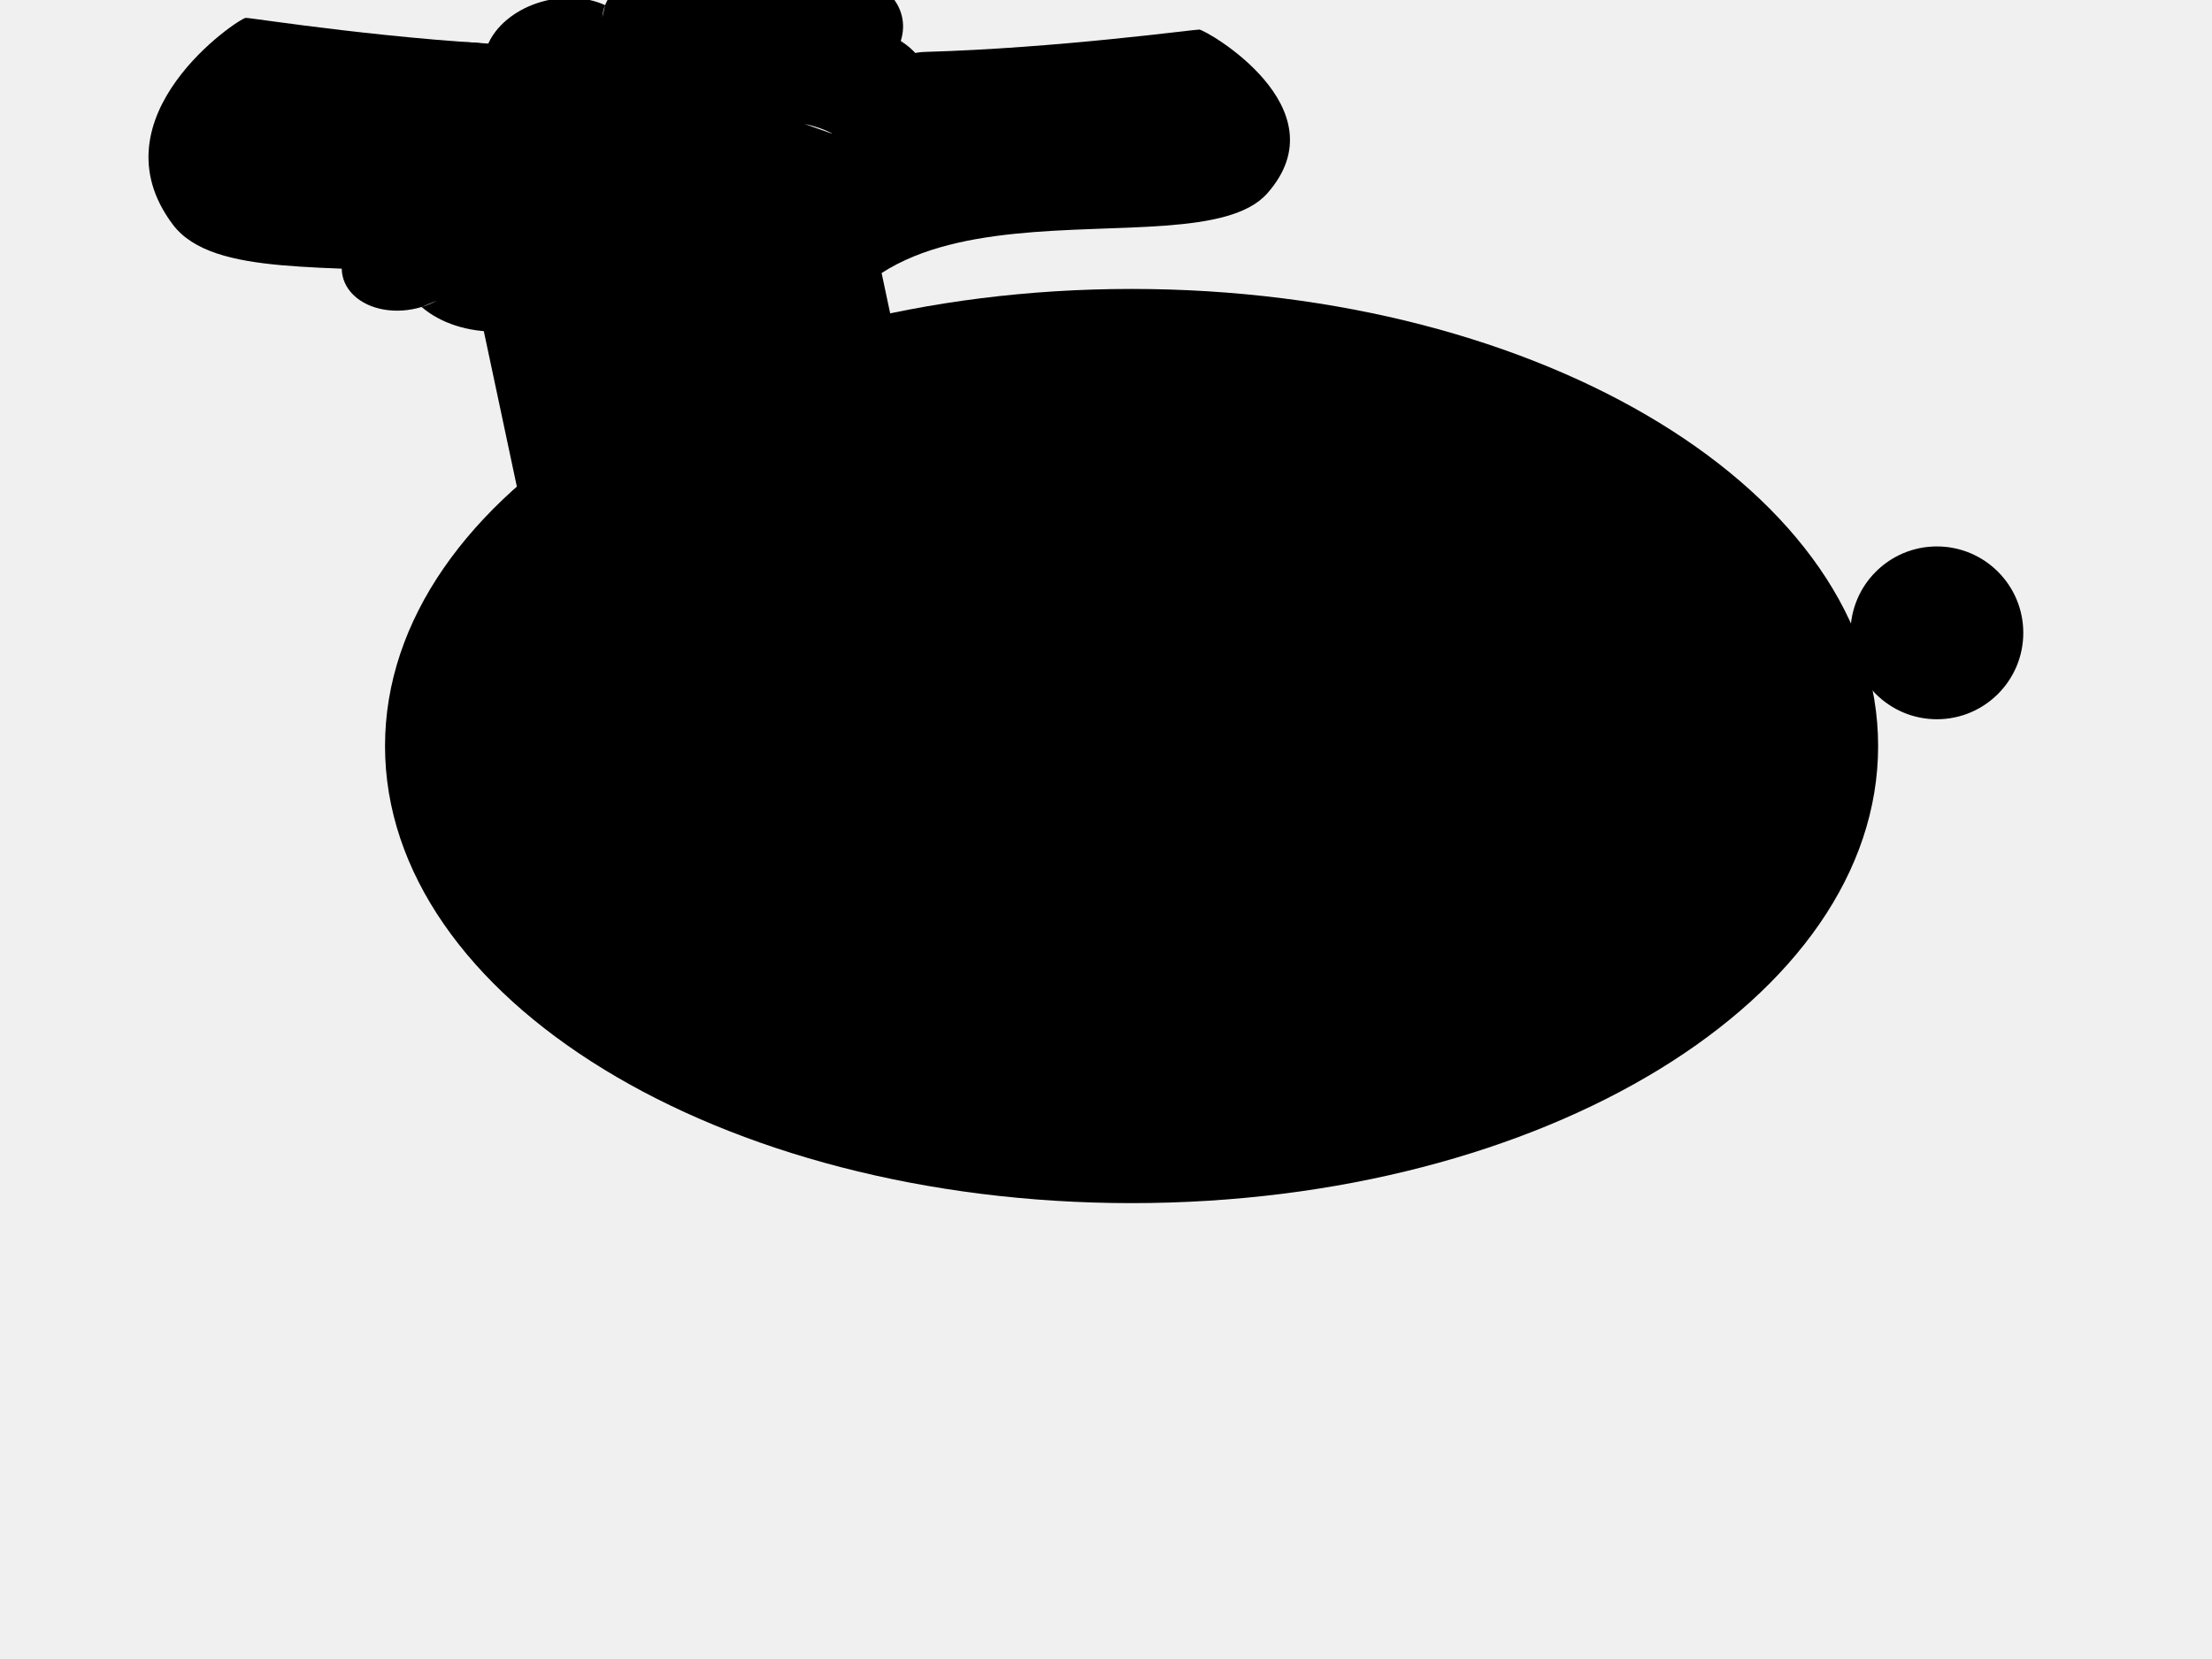
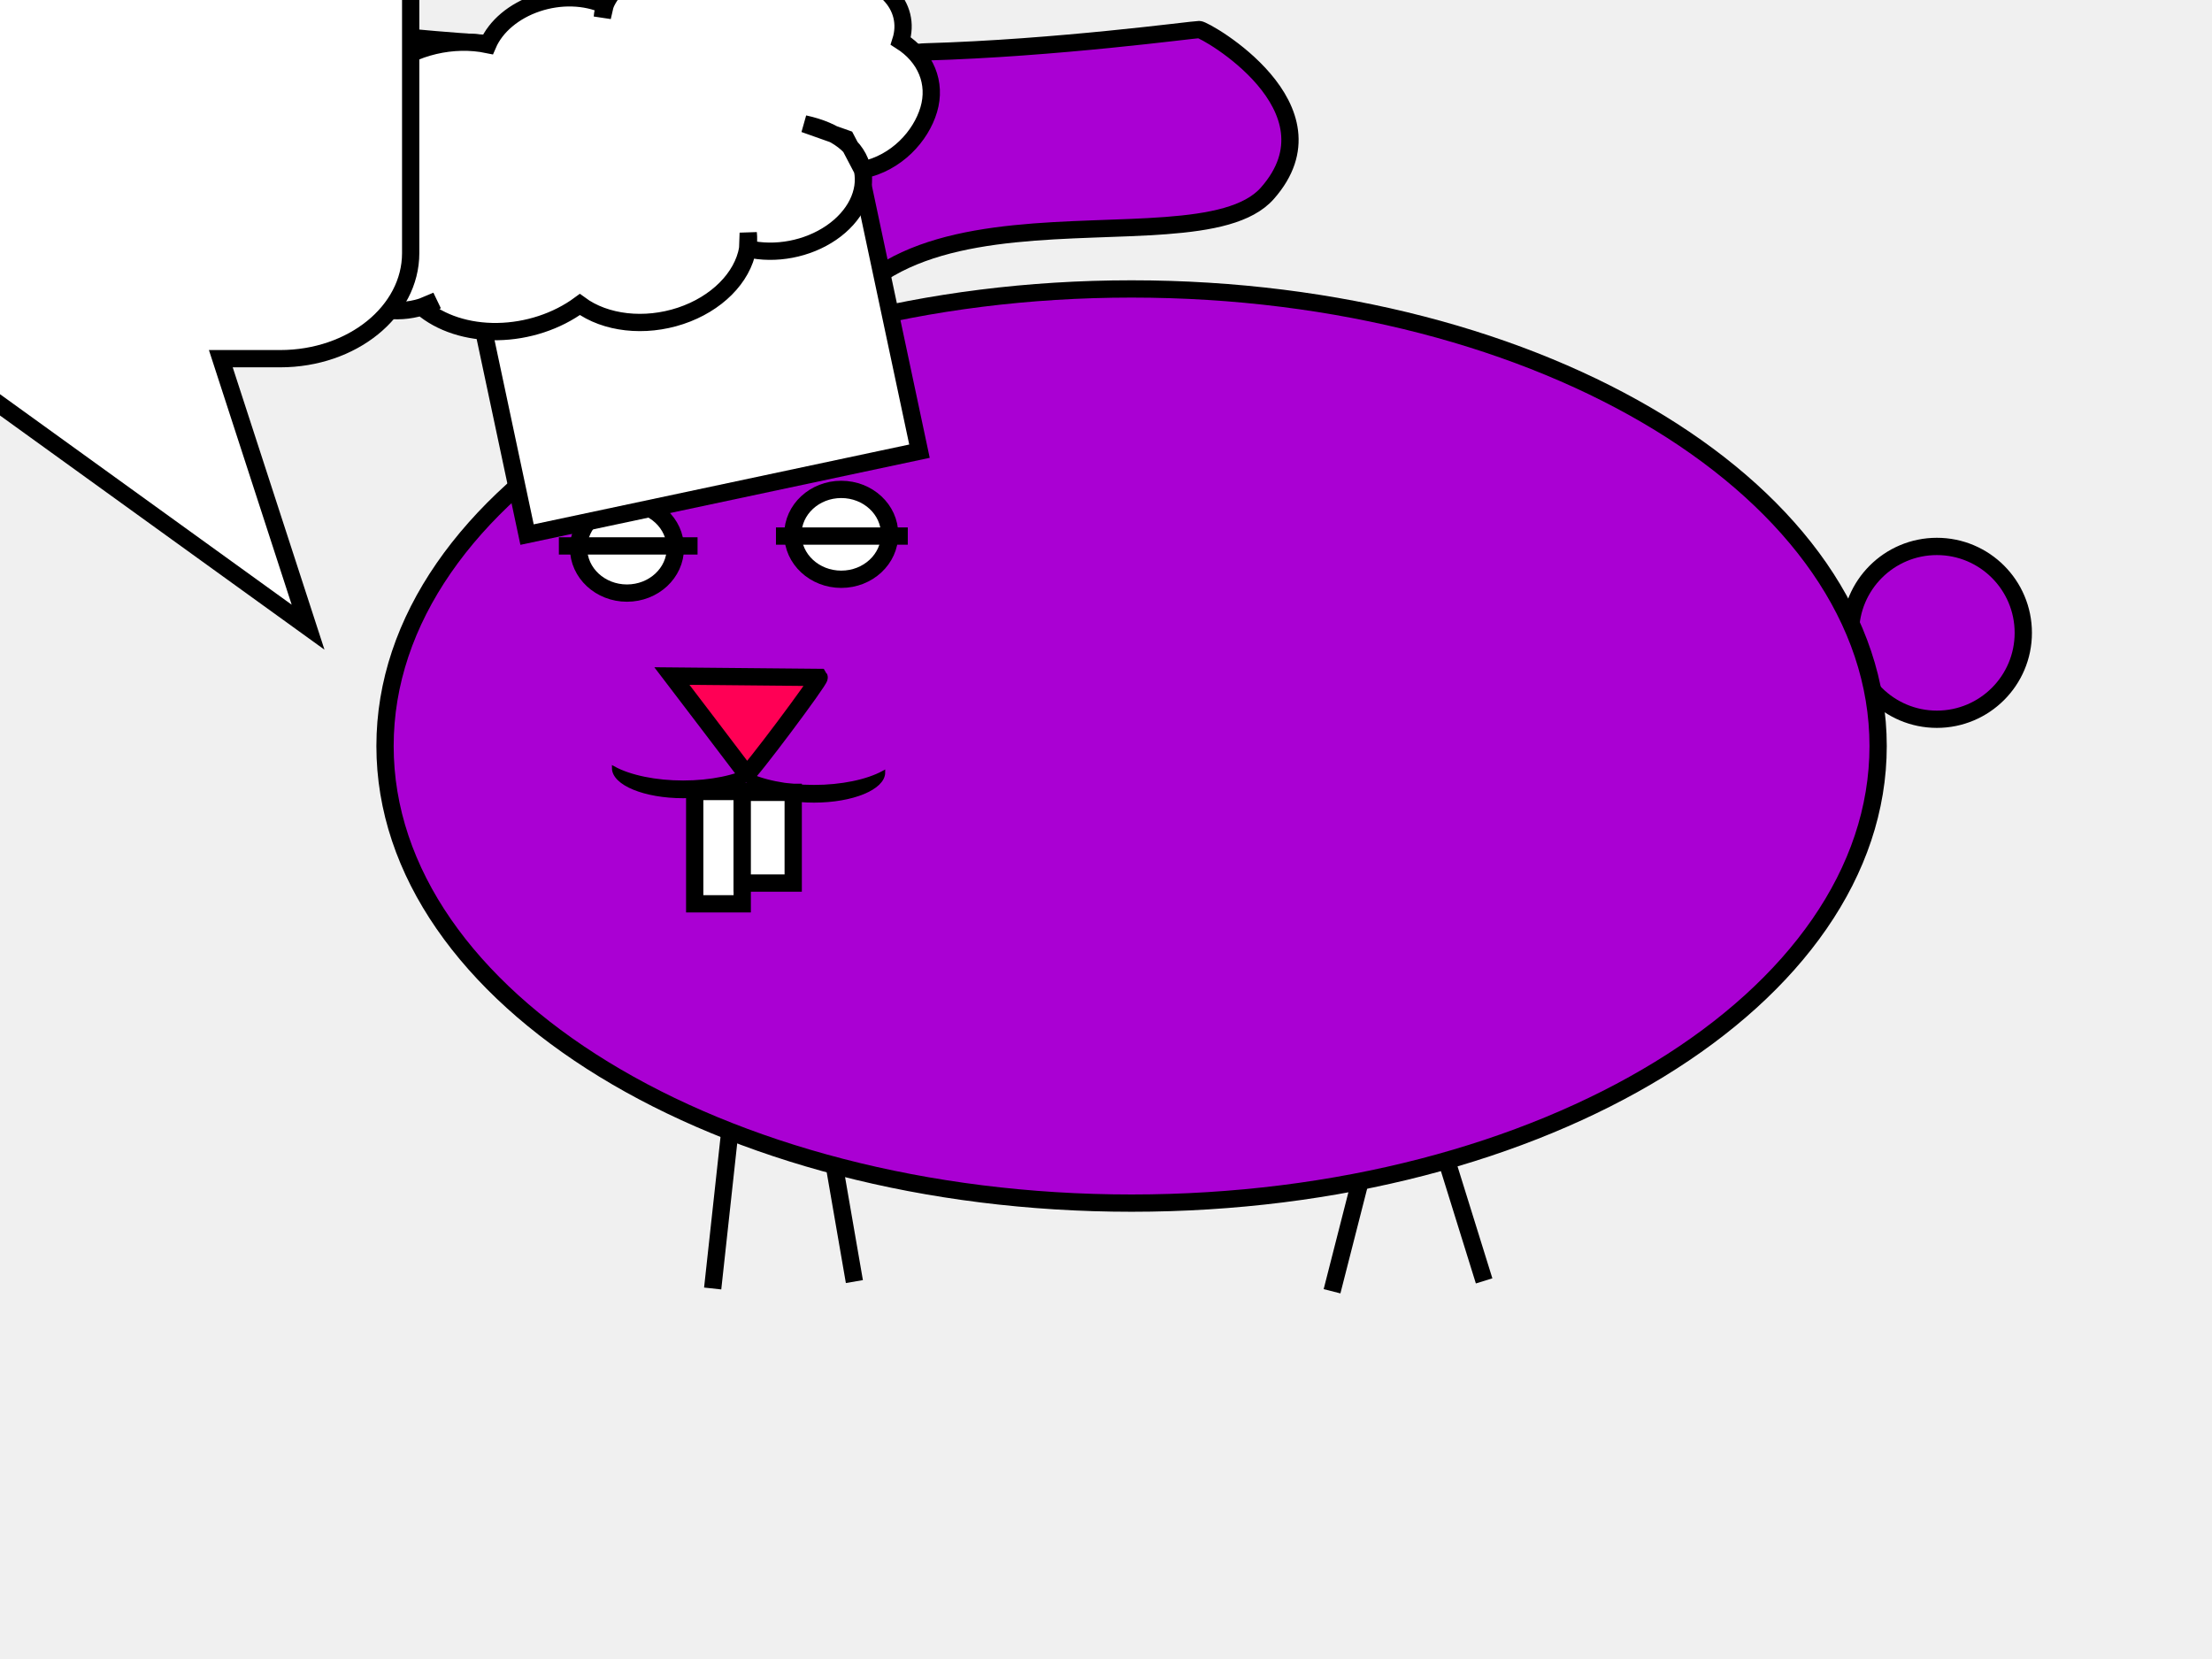
<svg xmlns="http://www.w3.org/2000/svg" width="640" height="480">
  <g id="bunny">
-     <path id="left-ear" d="m206.5,146.5c0,0 -9.654,-131.817 -50.415,-133.177c-40.761,-1.359 -83.024,-8.153 -84.956,-8.153c-1.93,0 -44.623,28.537 -21.131,59.794c23.492,31.255 138.267,-19.025 142.558,81.536" />
-     <path id="right-ear" d="m220.77,120.553c0,0 9,-104.461 47,-105.539c38,-1.077 77.4,-6.461 79.201,-6.461c1.799,0 41.6,22.615 19.699,47.385c-21.9,24.769 -128.9,-15.077 -132.9,64.615" />
-     <ellipse id="tail" cx="560.4" cy="183.1" rx="25" ry="25" />
-     <line id="front-right-leg" y2="372.8" x2="206.2" y1="317.8" x1="212.2" />
-     <line id="front-left-leg" y2="370.8" x2="247.2" y1="318.8" x1="238.2" />
-     <line id="back-right-leg" y2="373.6" x2="385.4" y1="326.6" x1="397.4" />
-     <line id="back-left-leg" y2="370.6" x2="429.4" y1="325.6" x1="415.4" />
-     <ellipse id="body" cx="327.4" cy="215.85" rx="216" ry="132.25" />
-     <path id="nose" d="m194.4,195.6l42.6,0.4c0.4,0.6 -20.6,28.6 -21,28c-0.4,-0.6 -21.6,-28.4 -21.6,-28.4z" />
-     <ellipse id="right-eye" cx="243.4" cy="154.6" rx="14" ry="13" />
-     <ellipse id="left-eye" cx="181.4" cy="158.6" rx="14" ry="13" />
-     <line id="right-eye-closed" y2="155.1" x2="224.51" y1="155.1" x1="262.65" />
-     <line id="left-eye-closed" x1="161.7" y1="157.95" x2="201.825" y2="157.95" />
-     <rect id="left-tooth" height="32.5" width="13.75" y="229" x="201" />
-     <rect id="right-tooth" height="26.25" width="14.75" y="229.25" x="214.75" />
-     <path id="left-mouth" d="m201.788,246.438l0,0c-4.556,0 -8.25,-9.007 -8.25,-20.117c0,-11.111 3.694,-20.118 8.25,-20.118l0,0c-2.597,4.749 -4.125,12.203 -4.125,20.118c0,7.915 1.528,15.368 4.125,20.117z" transform="rotate(-90 197.663,226.3198)" />
-     <path id="right-mouth" d="m239.625,247.718l0,0c-4.556,0 -8.25,-9.007 -8.25,-20.117c0,-11.111 3.694,-20.118 8.25,-20.118l0,0c-2.597,4.749 -4.125,12.203 -4.125,20.118c0,7.915 1.528,15.368 4.125,20.117z" transform="rotate(-90 235.5,227.6)" />
-     <g id="hat">
+     <path id="left-ear" style="fill:#aa00d3;stroke:#000;stroke-width:5;" d="m206.5,146.5c0,0 -9.654,-131.817 -50.415,-133.177c-40.761,-1.359 -83.024,-8.153 -84.956,-8.153c-1.93,0 -44.623,28.537 -21.131,59.794c23.492,31.255 138.267,-19.025 142.558,81.536" />
+     <path id="right-ear" style="fill:#aa00d3;stroke:#000;stroke-width:5;" d="m220.77,120.553c0,0 9,-104.461 47,-105.539c38,-1.077 77.4,-6.461 79.201,-6.461c1.799,0 41.6,22.615 19.699,47.385c-21.9,24.769 -128.9,-15.077 -132.9,64.615" />
+     <ellipse id="tail" style="fill:#aa00d3;stroke:#000;stroke-width:5;" cx="560.4" cy="183.1" rx="25" ry="25" />
+     <line id="front-right-leg" style="stroke:#000;stroke-width:5;" y2="372.8" x2="206.2" y1="317.8" x1="212.2" />
+     <line id="front-left-leg" style="stroke:#000;stroke-width:5;" y2="370.8" x2="247.2" y1="318.8" x1="238.2" />
+     <line id="back-right-leg" style="stroke:#000;stroke-width:5;" y2="373.6" x2="385.4" y1="326.6" x1="397.4" />
+     <line id="back-left-leg" style="stroke:#000;stroke-width:5;" y2="370.6" x2="429.4" y1="325.6" x1="415.4" />
+     <ellipse id="body" style="fill:#aa00d3;stroke:#000;stroke-width:5;" cx="327.4" cy="215.85" rx="216" ry="132.25" />
+     <path id="nose" style="fill:#ff0055;stroke:#000;stroke-width:5;" d="m194.4,195.6l42.6,0.4c0.4,0.6 -20.6,28.6 -21,28c-0.4,-0.6 -21.6,-28.4 -21.6,-28.4z" />
+     <ellipse id="right-eye" style="fill:#fff;stroke:#000;stroke-width:5;" cx="243.4" cy="154.6" rx="14" ry="13" />
+     <ellipse id="left-eye" style="fill:#fff;stroke:#000;stroke-width:5;" cx="181.4" cy="158.6" rx="14" ry="13" />
+     <line id="right-eye-closed" style="stroke:#000;stroke-width:5;" y2="155.1" x2="224.51" y1="155.1" x1="262.65" />
+     <line id="left-eye-closed" style="stroke:#000;stroke-width:5;" x1="161.7" y1="157.95" x2="201.825" y2="157.95" />
+     <rect id="left-tooth" style="fill:#fff;stroke:#000;stroke-width:5;" height="32.5" width="13.75" y="229" x="201" />
+     <rect id="right-tooth" style="fill:#fff;stroke:#000;stroke-width:5;" height="26.25" width="14.75" y="229.25" x="214.75" />
+     <path id="left-mouth" style="fill:#000;stroke:#000;stroke-width:1;" d="m201.788,246.438l0,0c-4.556,0 -8.25,-9.007 -8.25,-20.117c0,-11.111 3.694,-20.118 8.25,-20.118l0,0c-2.597,4.749 -4.125,12.203 -4.125,20.118c0,7.915 1.528,15.368 4.125,20.117z" transform="rotate(-90 197.663,226.32)" />
+     <path id="right-mouth" style="fill:#000;stroke:#000;stroke-width:1;" d="m239.625,247.718l0,0c-4.556,0 -8.25,-9.007 -8.25,-20.117c0,-11.111 3.694,-20.118 8.25,-20.118l0,0c-2.597,4.749 -4.125,12.203 -4.125,20.118c0,7.915 1.528,15.368 4.125,20.117z" transform="rotate(-90 235.5,227.6)" />
+     <g id="hat" style="fill:#fff;stroke:#000;stroke-width:5;">
      <rect id="hat-base" x="142.438" y="59.019" width="116.077" height="84.51" transform="rotate(-12 200.4765,101.2741) " />
-       <path id="hat-top" d="m199.893,-6.326c-0.393,0.009 -0.773,0.033 -1.168,0.061c-6.318,0.449 -11.893,3.312 -14.726,7.578l-1.502,3.228c0.324,-1.119 0.822,-2.204 1.502,-3.228c-5.051,-3.737 -12.141,-5.462 -19.147,-4.653c-7.006,0.809 -13.09,4.055 -16.415,8.76c-9.387,-4.128 -21.088,-3.878 -30.139,0.652c-9.053,4.53 -13.877,12.55 -12.411,20.641l0.96,3.289c-0.434,-1.077 -0.757,-2.173 -0.96,-3.289l-0.146,0.303c-7.868,0.612 -14.322,4.972 -15.998,10.806c-1.676,5.834 1.809,11.82 8.635,14.837l10.658,1.849c-3.722,0.219 -7.437,-0.425 -10.658,-1.849c-5.265,4.211 -6.477,10.446 -3.003,15.595c3.473,5.149 10.89,8.114 18.542,7.441l4.651,-0.879c-1.497,0.447 -3.051,0.738 -4.651,0.879c4.344,5.71 11.547,9.876 20.003,11.533c8.455,1.657 17.436,0.678 24.925,-2.713c6.109,6.879 16.952,10.492 27.825,9.275c10.873,-1.217 19.841,-7.054 23.027,-14.973l1.105,-4.425c-0.165,1.503 -0.524,2.981 -1.105,4.425c7.478,3.502 16.885,3.699 24.612,0.515c7.726,-3.184 12.548,-9.255 12.619,-15.867l-2.77,-9.88l-10.913,-6.685c8.438,3.774 13.758,9.525 13.683,16.564c10.034,0.075 18.557,-6.064 22.38,-13.109c3.824,-7.045 2.377,-15.078 -3.796,-21.111c2.561,-4.492 2.409,-9.602 -0.417,-14.003c-2.826,-4.401 -8.039,-7.673 -14.308,-8.957c-1.403,-5.833 -7.187,-10.526 -14.83,-12.063c-7.643,-1.538 -15.782,0.358 -20.9,4.88l-3.108,3.743c0.794,-1.354 1.831,-2.615 3.108,-3.743c-3.608,-3.554 -9.266,-5.559 -15.164,-5.426l0,-0l0,0z" transform="rotate(-12 180.371,43.84471) " />
+       <path id="hat-top" d="m199.893,-6.326c-0.393,0.009 -0.773,0.033 -1.168,0.061c-6.318,0.449 -11.893,3.312 -14.726,7.578l-1.502,3.228c0.324,-1.119 0.822,-2.204 1.502,-3.228c-5.051,-3.737 -12.141,-5.462 -19.147,-4.653c-7.006,0.809 -13.09,4.055 -16.415,8.76c-9.387,-4.128 -21.088,-3.878 -30.139,0.652c-9.053,4.53 -13.877,12.55 -12.411,20.641l0.96,3.289c-0.434,-1.077 -0.757,-2.173 -0.96,-3.289l-0.146,0.303c-7.868,0.612 -14.322,4.972 -15.998,10.806c-1.676,5.834 1.809,11.82 8.635,14.837l10.658,1.849c-3.722,0.219 -7.437,-0.425 -10.658,-1.849c-5.265,4.211 -6.477,10.446 -3.003,15.595c3.473,5.149 10.89,8.114 18.542,7.441l4.651,-0.879c-1.497,0.447 -3.051,0.738 -4.651,0.879c4.344,5.71 11.547,9.876 20.003,11.533c8.455,1.657 17.436,0.678 24.925,-2.713c6.109,6.879 16.952,10.492 27.825,9.275c10.873,-1.217 19.841,-7.054 23.027,-14.973l1.105,-4.425c-0.165,1.503 -0.524,2.981 -1.105,4.425c7.478,3.502 16.885,3.699 24.612,0.515c7.726,-3.184 12.548,-9.255 12.619,-15.867l-2.77,-9.88l-10.913,-6.685c8.438,3.774 13.758,9.525 13.683,16.564c10.034,0.075 18.557,-6.064 22.38,-13.109c3.824,-7.045 2.377,-15.078 -3.796,-21.111c2.561,-4.492 2.409,-9.602 -0.417,-14.003c-2.826,-4.401 -8.039,-7.673 -14.308,-8.957c-1.403,-5.833 -7.187,-10.526 -14.83,-12.063c-7.643,-1.538 -15.782,0.358 -20.9,4.88l-3.108,3.743c0.794,-1.354 1.831,-2.615 3.108,-3.743c-3.608,-3.554 -9.266,-5.559 -15.164,-5.426l0,-0.0l0.0,0.0z" transform="rotate(-12 180.371,43.84471) " />
+     </g>
+     <g id="speech">
+       <path id="speech-bubble" style="fill:#fff;stroke:#000;stroke-width:5;" d="m118.824,-48.982l0,0c0,-16.873 -16.908,-30.552 -37.767,-30.552l-17.168,0l0,0l-82.402,0l-154.506,0c-10.017,0 -19.624,3.22 -26.706,8.949c-7.084,5.729 -11.063,13.501 -11.063,21.603l0,76.38l0,0l0,45.828l0,0c0,16.874 16.91,30.552 37.769,30.552l154.506,0l107.649,77.687l-25.247,-77.687l17.168,0c20.859,0 37.767,-13.678 37.767,-30.552l0,0l0,-45.828l0,0l0,-76.38z" />
+       <text id="speech-text" style="fill:#000;" font-weight="normal" xml:space="preserve" text-anchor="middle" font-family="serif" font-size="30" y="-25" x="-55" />
    </g>
  </g>
</svg>
